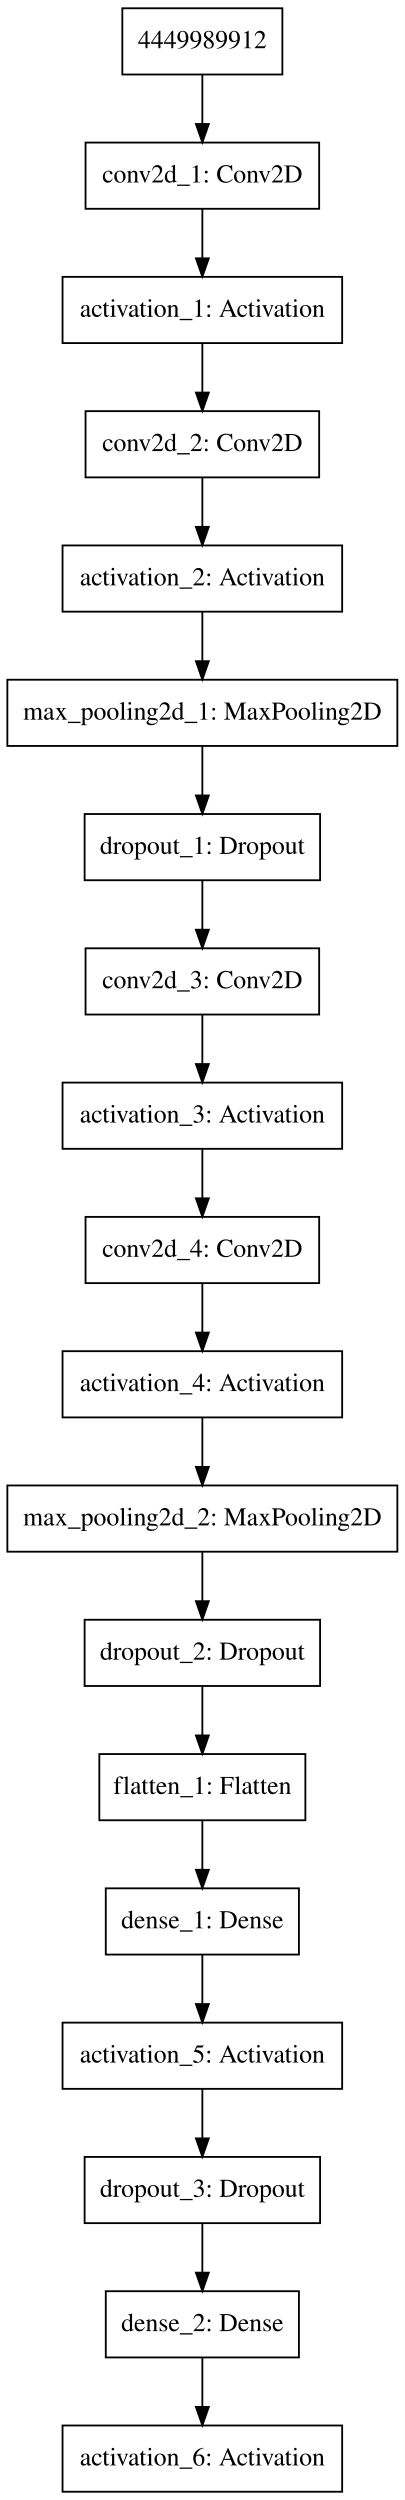
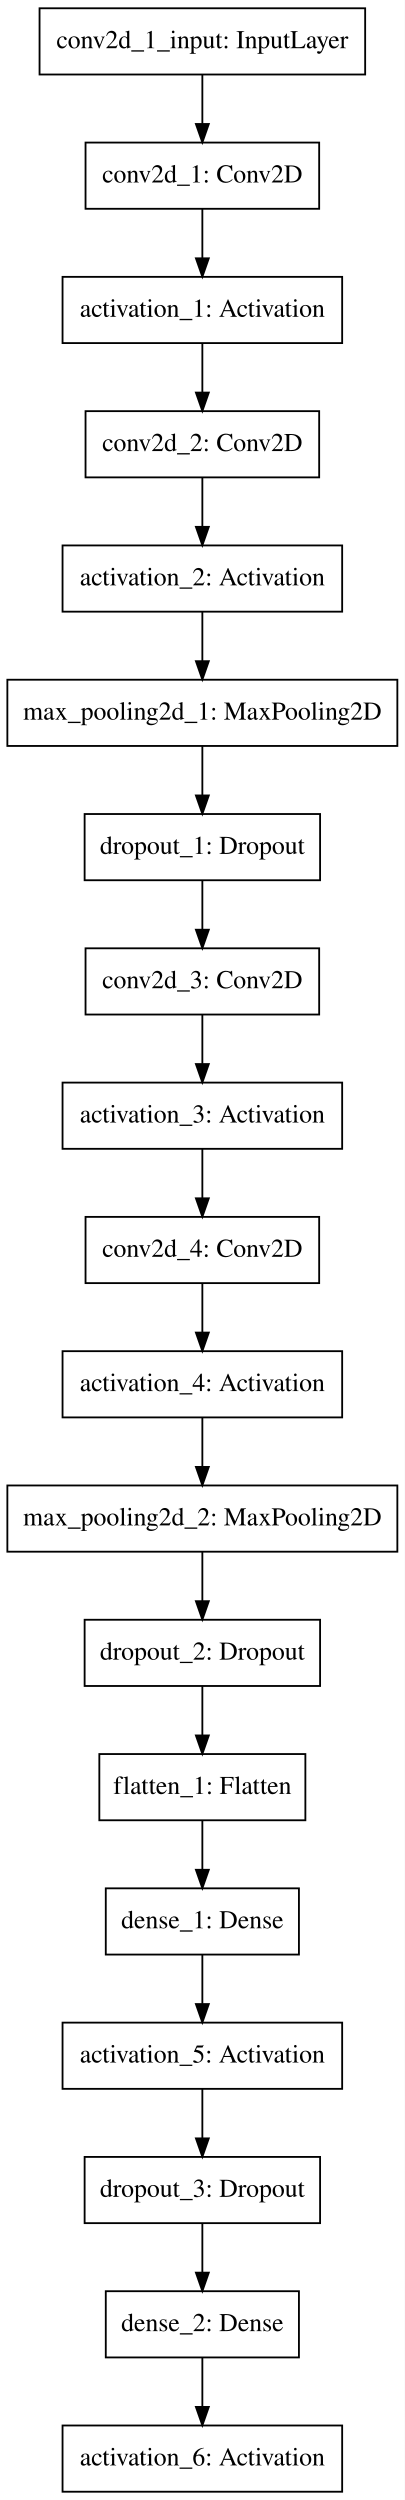
<svg xmlns="http://www.w3.org/2000/svg" width="220pt" height="1359pt" viewBox="0.00 0.00 220.00 1359.00">
  <g id="graph0" class="graph" transform="scale(1 1) rotate(0) translate(4 1355)">
    <polygon fill="#ffffff" stroke="transparent" points="-4,4 -4,-1355 216,-1355 216,4 -4,4" />
    <g id="node1" class="node">
+       <polygon fill="none" stroke="#000000" points="17.5,-1314.5 17.5,-1350.5 194.5,-1350.5 194.5,-1314.5 17.5,-1314.5" />
+       <text text-anchor="middle" x="106" y="-1328.8" font-family="Times,serif" font-size="14.00" fill="#000000">conv2d_1_input: InputLayer</text>
+     </g>
+     <g id="node2" class="node">
      <polygon fill="none" stroke="#000000" points="42.5,-1241.5 42.5,-1277.5 169.5,-1277.5 169.5,-1241.5 42.5,-1241.5" />
      <text text-anchor="middle" x="106" y="-1255.8" font-family="Times,serif" font-size="14.00" fill="#000000">conv2d_1: Conv2D</text>
    </g>
-     <g id="node2" class="node">
+     <g id="edge1" class="edge">
+       <path fill="none" stroke="#000000" d="M106,-1314.455C106,-1306.383 106,-1296.676 106,-1287.682" />
+       <polygon fill="#000000" stroke="#000000" points="109.5,-1287.59 106,-1277.59 102.5,-1287.59 109.5,-1287.59" />
+     </g>
+     <g id="node3" class="node">
      <polygon fill="none" stroke="#000000" points="30,-1168.5 30,-1204.5 182,-1204.5 182,-1168.5 30,-1168.5" />
      <text text-anchor="middle" x="106" y="-1182.8" font-family="Times,serif" font-size="14.00" fill="#000000">activation_1: Activation</text>
    </g>
    <g id="edge2" class="edge">
      <path fill="none" stroke="#000000" d="M106,-1241.455C106,-1233.383 106,-1223.676 106,-1214.682" />
      <polygon fill="#000000" stroke="#000000" points="109.5,-1214.59 106,-1204.59 102.5,-1214.59 109.5,-1214.59" />
    </g>
-     <g id="node3" class="node">
+     <g id="node4" class="node">
      <polygon fill="none" stroke="#000000" points="42.5,-1095.5 42.5,-1131.5 169.5,-1131.5 169.5,-1095.5 42.5,-1095.5" />
      <text text-anchor="middle" x="106" y="-1109.8" font-family="Times,serif" font-size="14.00" fill="#000000">conv2d_2: Conv2D</text>
    </g>
    <g id="edge3" class="edge">
      <path fill="none" stroke="#000000" d="M106,-1168.455C106,-1160.383 106,-1150.676 106,-1141.682" />
      <polygon fill="#000000" stroke="#000000" points="109.5,-1141.59 106,-1131.59 102.5,-1141.59 109.5,-1141.59" />
    </g>
-     <g id="node4" class="node">
+     <g id="node5" class="node">
      <polygon fill="none" stroke="#000000" points="30,-1022.5 30,-1058.5 182,-1058.5 182,-1022.5 30,-1022.5" />
      <text text-anchor="middle" x="106" y="-1036.8" font-family="Times,serif" font-size="14.00" fill="#000000">activation_2: Activation</text>
    </g>
    <g id="edge4" class="edge">
      <path fill="none" stroke="#000000" d="M106,-1095.455C106,-1087.383 106,-1077.676 106,-1068.682" />
      <polygon fill="#000000" stroke="#000000" points="109.5,-1068.59 106,-1058.59 102.5,-1068.59 109.5,-1068.59" />
    </g>
-     <g id="node5" class="node">
+     <g id="node6" class="node">
      <polygon fill="none" stroke="#000000" points="0,-949.5 0,-985.5 212,-985.5 212,-949.5 0,-949.5" />
      <text text-anchor="middle" x="106" y="-963.8" font-family="Times,serif" font-size="14.00" fill="#000000">max_pooling2d_1: MaxPooling2D</text>
    </g>
    <g id="edge5" class="edge">
      <path fill="none" stroke="#000000" d="M106,-1022.455C106,-1014.383 106,-1004.676 106,-995.682" />
      <polygon fill="#000000" stroke="#000000" points="109.5,-995.59 106,-985.59 102.5,-995.59 109.5,-995.59" />
    </g>
-     <g id="node6" class="node">
+     <g id="node7" class="node">
      <polygon fill="none" stroke="#000000" points="42,-876.5 42,-912.5 170,-912.5 170,-876.5 42,-876.5" />
      <text text-anchor="middle" x="106" y="-890.8" font-family="Times,serif" font-size="14.00" fill="#000000">dropout_1: Dropout</text>
    </g>
    <g id="edge6" class="edge">
      <path fill="none" stroke="#000000" d="M106,-949.455C106,-941.383 106,-931.676 106,-922.682" />
      <polygon fill="#000000" stroke="#000000" points="109.5,-922.59 106,-912.59 102.5,-922.59 109.5,-922.59" />
    </g>
-     <g id="node7" class="node">
+     <g id="node8" class="node">
      <polygon fill="none" stroke="#000000" points="42.5,-803.5 42.5,-839.5 169.5,-839.5 169.5,-803.5 42.5,-803.5" />
      <text text-anchor="middle" x="106" y="-817.8" font-family="Times,serif" font-size="14.00" fill="#000000">conv2d_3: Conv2D</text>
    </g>
    <g id="edge7" class="edge">
      <path fill="none" stroke="#000000" d="M106,-876.455C106,-868.383 106,-858.676 106,-849.682" />
      <polygon fill="#000000" stroke="#000000" points="109.5,-849.59 106,-839.59 102.5,-849.59 109.5,-849.59" />
    </g>
-     <g id="node8" class="node">
+     <g id="node9" class="node">
      <polygon fill="none" stroke="#000000" points="30,-730.5 30,-766.5 182,-766.5 182,-730.5 30,-730.5" />
      <text text-anchor="middle" x="106" y="-744.8" font-family="Times,serif" font-size="14.00" fill="#000000">activation_3: Activation</text>
    </g>
    <g id="edge8" class="edge">
      <path fill="none" stroke="#000000" d="M106,-803.455C106,-795.383 106,-785.676 106,-776.682" />
      <polygon fill="#000000" stroke="#000000" points="109.5,-776.59 106,-766.59 102.5,-776.59 109.5,-776.59" />
    </g>
-     <g id="node9" class="node">
+     <g id="node10" class="node">
      <polygon fill="none" stroke="#000000" points="42.5,-657.5 42.5,-693.5 169.5,-693.5 169.5,-657.5 42.5,-657.5" />
      <text text-anchor="middle" x="106" y="-671.8" font-family="Times,serif" font-size="14.00" fill="#000000">conv2d_4: Conv2D</text>
    </g>
    <g id="edge9" class="edge">
      <path fill="none" stroke="#000000" d="M106,-730.455C106,-722.383 106,-712.676 106,-703.682" />
      <polygon fill="#000000" stroke="#000000" points="109.5,-703.59 106,-693.59 102.5,-703.59 109.5,-703.59" />
    </g>
-     <g id="node10" class="node">
+     <g id="node11" class="node">
      <polygon fill="none" stroke="#000000" points="30,-584.5 30,-620.5 182,-620.5 182,-584.5 30,-584.5" />
      <text text-anchor="middle" x="106" y="-598.8" font-family="Times,serif" font-size="14.00" fill="#000000">activation_4: Activation</text>
    </g>
    <g id="edge10" class="edge">
      <path fill="none" stroke="#000000" d="M106,-657.455C106,-649.383 106,-639.676 106,-630.682" />
      <polygon fill="#000000" stroke="#000000" points="109.5,-630.59 106,-620.59 102.5,-630.59 109.5,-630.59" />
    </g>
-     <g id="node11" class="node">
+     <g id="node12" class="node">
      <polygon fill="none" stroke="#000000" points="0,-511.5 0,-547.5 212,-547.5 212,-511.5 0,-511.5" />
      <text text-anchor="middle" x="106" y="-525.8" font-family="Times,serif" font-size="14.00" fill="#000000">max_pooling2d_2: MaxPooling2D</text>
    </g>
    <g id="edge11" class="edge">
      <path fill="none" stroke="#000000" d="M106,-584.455C106,-576.383 106,-566.676 106,-557.682" />
      <polygon fill="#000000" stroke="#000000" points="109.5,-557.59 106,-547.59 102.5,-557.59 109.5,-557.59" />
    </g>
-     <g id="node12" class="node">
+     <g id="node13" class="node">
      <polygon fill="none" stroke="#000000" points="42,-438.5 42,-474.5 170,-474.5 170,-438.5 42,-438.5" />
      <text text-anchor="middle" x="106" y="-452.8" font-family="Times,serif" font-size="14.00" fill="#000000">dropout_2: Dropout</text>
    </g>
    <g id="edge12" class="edge">
      <path fill="none" stroke="#000000" d="M106,-511.455C106,-503.383 106,-493.676 106,-484.682" />
      <polygon fill="#000000" stroke="#000000" points="109.5,-484.59 106,-474.59 102.5,-484.59 109.5,-484.59" />
    </g>
-     <g id="node13" class="node">
+     <g id="node14" class="node">
      <polygon fill="none" stroke="#000000" points="50,-365.5 50,-401.5 162,-401.5 162,-365.5 50,-365.5" />
      <text text-anchor="middle" x="106" y="-379.8" font-family="Times,serif" font-size="14.00" fill="#000000">flatten_1: Flatten</text>
    </g>
    <g id="edge13" class="edge">
      <path fill="none" stroke="#000000" d="M106,-438.455C106,-430.383 106,-420.676 106,-411.682" />
      <polygon fill="#000000" stroke="#000000" points="109.5,-411.59 106,-401.59 102.5,-411.59 109.5,-411.59" />
    </g>
-     <g id="node14" class="node">
+     <g id="node15" class="node">
      <polygon fill="none" stroke="#000000" points="53.5,-292.5 53.5,-328.5 158.5,-328.5 158.5,-292.5 53.5,-292.5" />
      <text text-anchor="middle" x="106" y="-306.8" font-family="Times,serif" font-size="14.00" fill="#000000">dense_1: Dense</text>
    </g>
    <g id="edge14" class="edge">
      <path fill="none" stroke="#000000" d="M106,-365.455C106,-357.383 106,-347.676 106,-338.682" />
      <polygon fill="#000000" stroke="#000000" points="109.5,-338.59 106,-328.59 102.5,-338.59 109.5,-338.59" />
    </g>
-     <g id="node15" class="node">
+     <g id="node16" class="node">
      <polygon fill="none" stroke="#000000" points="30,-219.5 30,-255.5 182,-255.5 182,-219.5 30,-219.5" />
      <text text-anchor="middle" x="106" y="-233.8" font-family="Times,serif" font-size="14.00" fill="#000000">activation_5: Activation</text>
    </g>
    <g id="edge15" class="edge">
      <path fill="none" stroke="#000000" d="M106,-292.455C106,-284.383 106,-274.676 106,-265.682" />
      <polygon fill="#000000" stroke="#000000" points="109.5,-265.59 106,-255.59 102.5,-265.59 109.5,-265.59" />
    </g>
-     <g id="node16" class="node">
+     <g id="node17" class="node">
      <polygon fill="none" stroke="#000000" points="42,-146.5 42,-182.5 170,-182.5 170,-146.5 42,-146.5" />
      <text text-anchor="middle" x="106" y="-160.8" font-family="Times,serif" font-size="14.00" fill="#000000">dropout_3: Dropout</text>
    </g>
    <g id="edge16" class="edge">
      <path fill="none" stroke="#000000" d="M106,-219.455C106,-211.383 106,-201.676 106,-192.682" />
      <polygon fill="#000000" stroke="#000000" points="109.5,-192.59 106,-182.59 102.5,-192.59 109.5,-192.59" />
    </g>
-     <g id="node17" class="node">
+     <g id="node18" class="node">
      <polygon fill="none" stroke="#000000" points="53.5,-73.5 53.5,-109.5 158.5,-109.5 158.5,-73.5 53.5,-73.5" />
      <text text-anchor="middle" x="106" y="-87.8" font-family="Times,serif" font-size="14.00" fill="#000000">dense_2: Dense</text>
    </g>
    <g id="edge17" class="edge">
      <path fill="none" stroke="#000000" d="M106,-146.455C106,-138.383 106,-128.676 106,-119.682" />
      <polygon fill="#000000" stroke="#000000" points="109.5,-119.59 106,-109.59 102.5,-119.59 109.5,-119.59" />
    </g>
-     <g id="node18" class="node">
+     <g id="node19" class="node">
      <polygon fill="none" stroke="#000000" points="30,-.5 30,-36.5 182,-36.5 182,-.5 30,-.5" />
      <text text-anchor="middle" x="106" y="-14.8" font-family="Times,serif" font-size="14.00" fill="#000000">activation_6: Activation</text>
    </g>
    <g id="edge18" class="edge">
      <path fill="none" stroke="#000000" d="M106,-73.455C106,-65.383 106,-55.676 106,-46.682" />
      <polygon fill="#000000" stroke="#000000" points="109.5,-46.59 106,-36.59 102.5,-46.59 109.5,-46.59" />
    </g>
-     <g id="node19" class="node">
-       <polygon fill="none" stroke="#000000" points="62.5,-1314.5 62.5,-1350.5 149.5,-1350.5 149.5,-1314.5 62.5,-1314.5" />
-       <text text-anchor="middle" x="106" y="-1328.8" font-family="Times,serif" font-size="14.00" fill="#000000">4449989912</text>
-     </g>
-     <g id="edge1" class="edge">
-       <path fill="none" stroke="#000000" d="M106,-1314.455C106,-1306.383 106,-1296.676 106,-1287.682" />
-       <polygon fill="#000000" stroke="#000000" points="109.5,-1287.59 106,-1277.59 102.5,-1287.59 109.5,-1287.59" />
-     </g>
  </g>
</svg>
